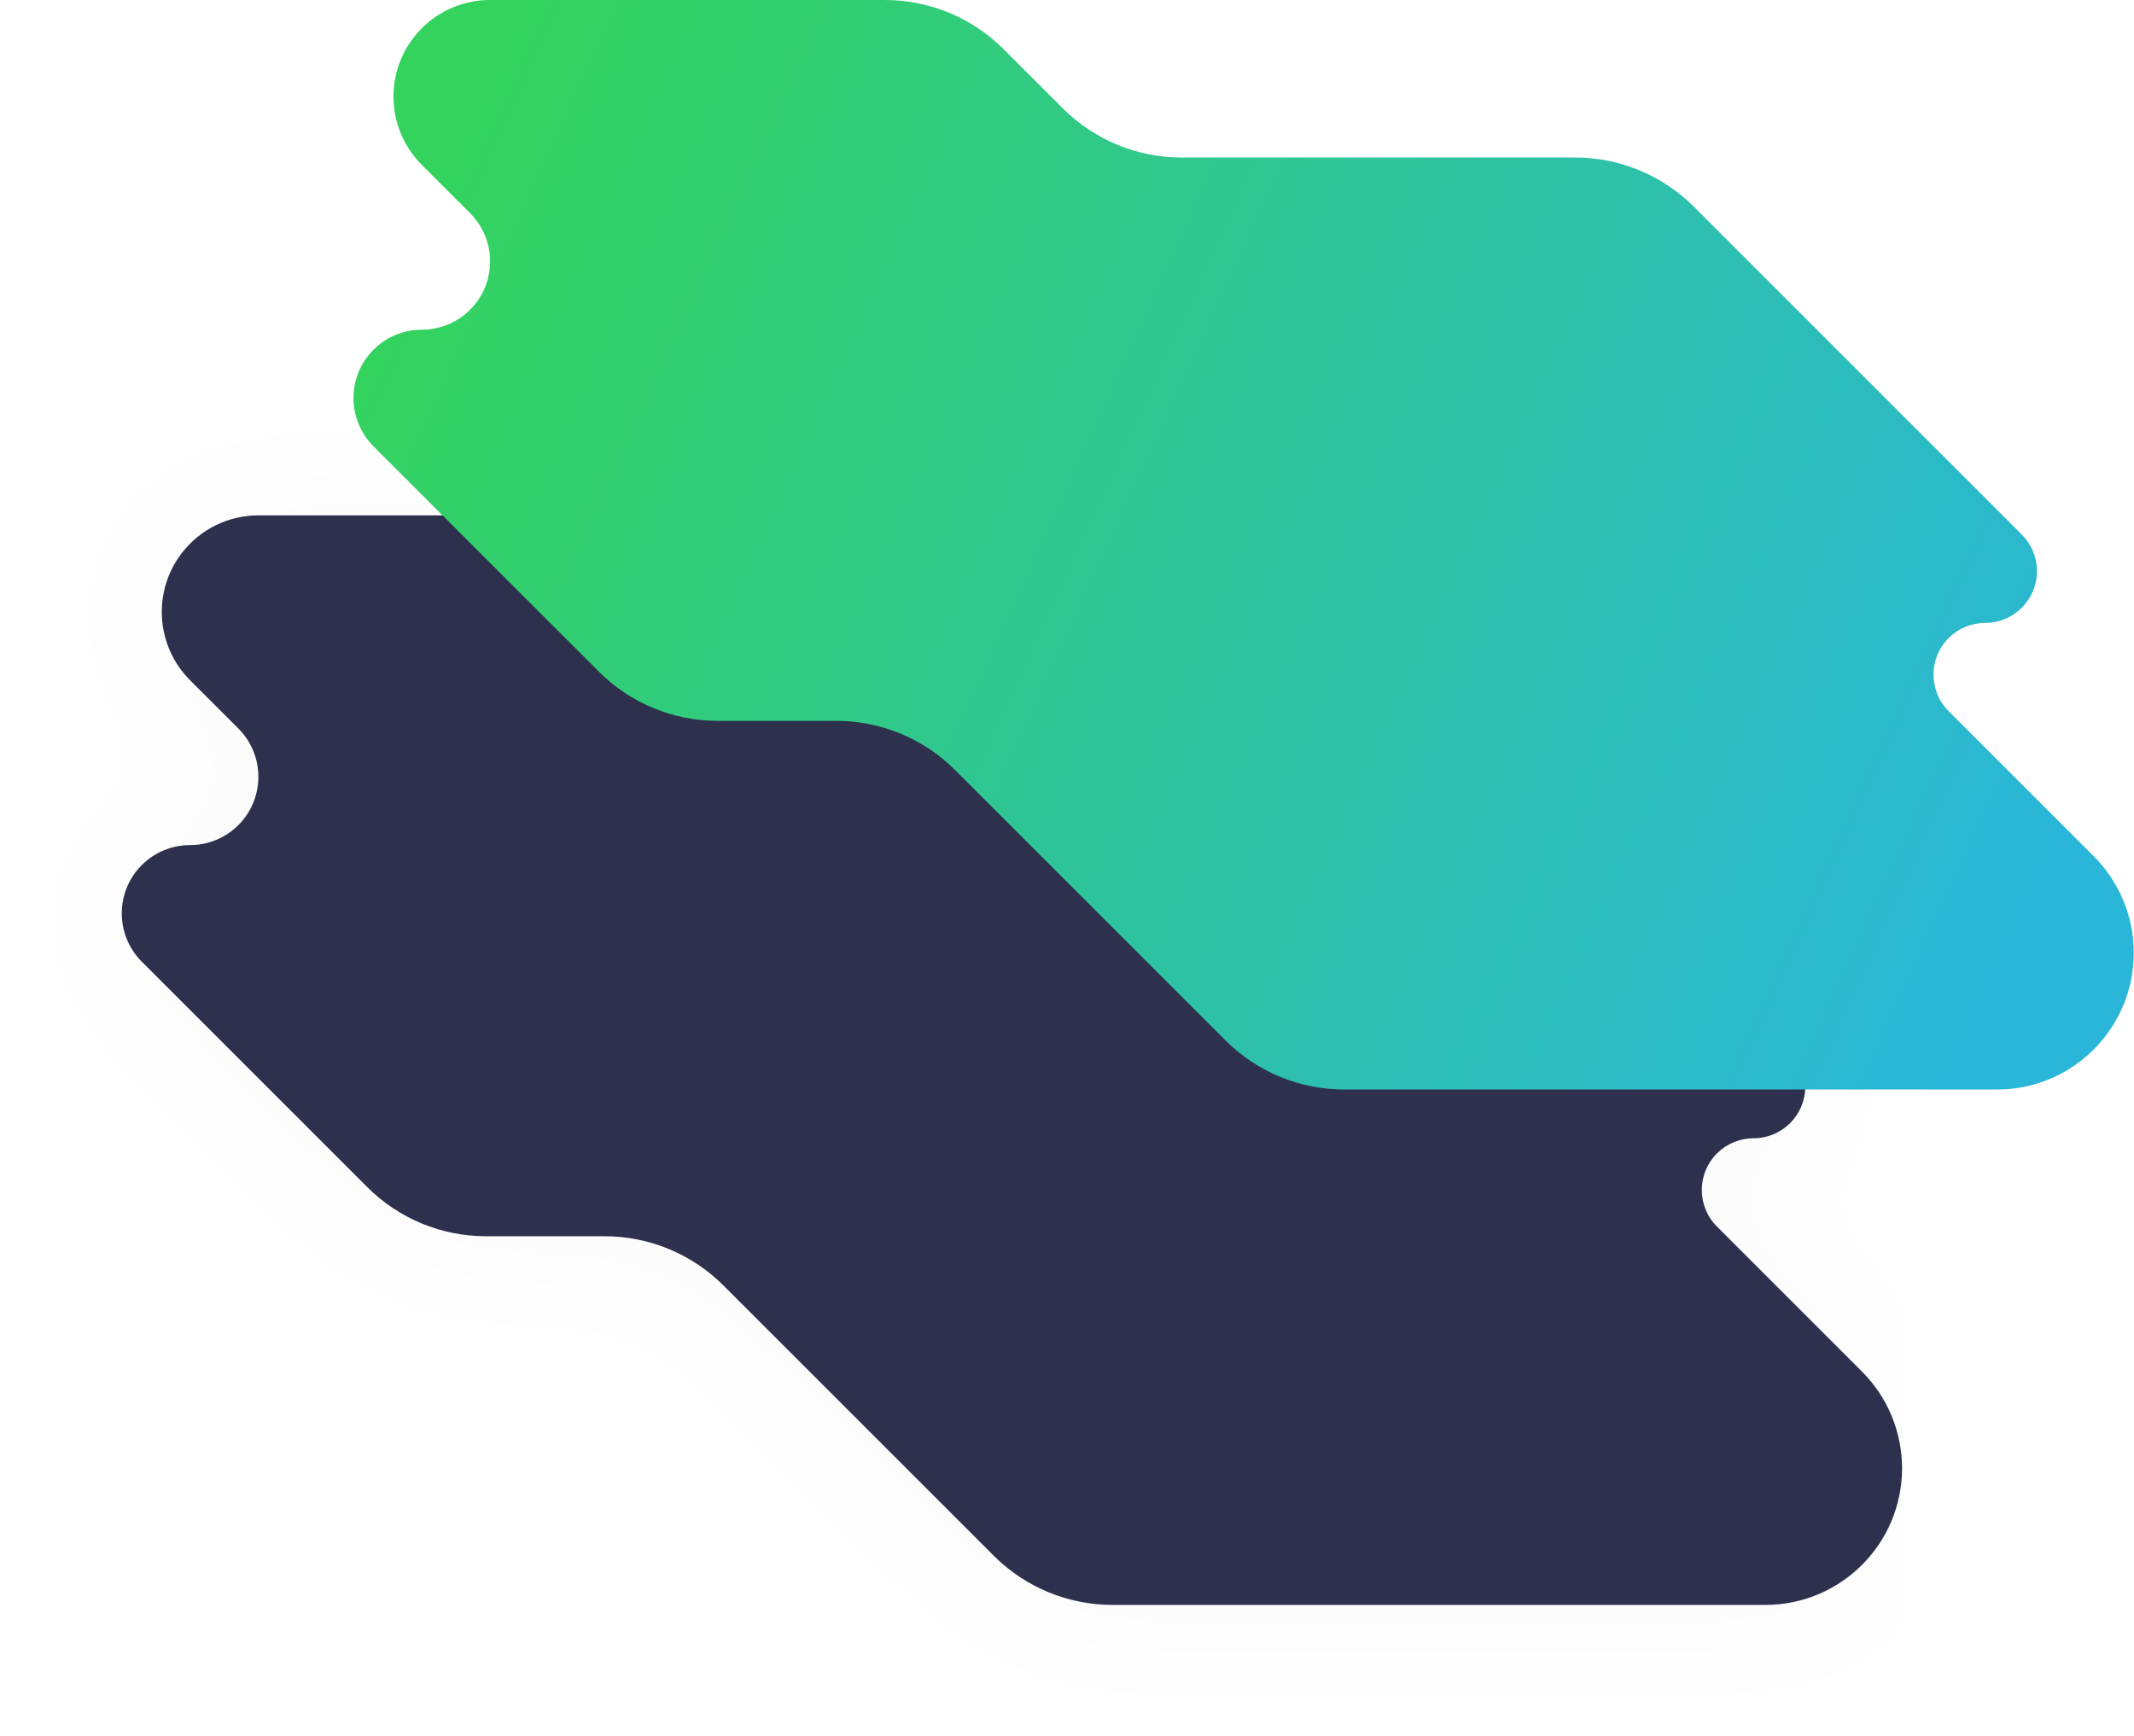
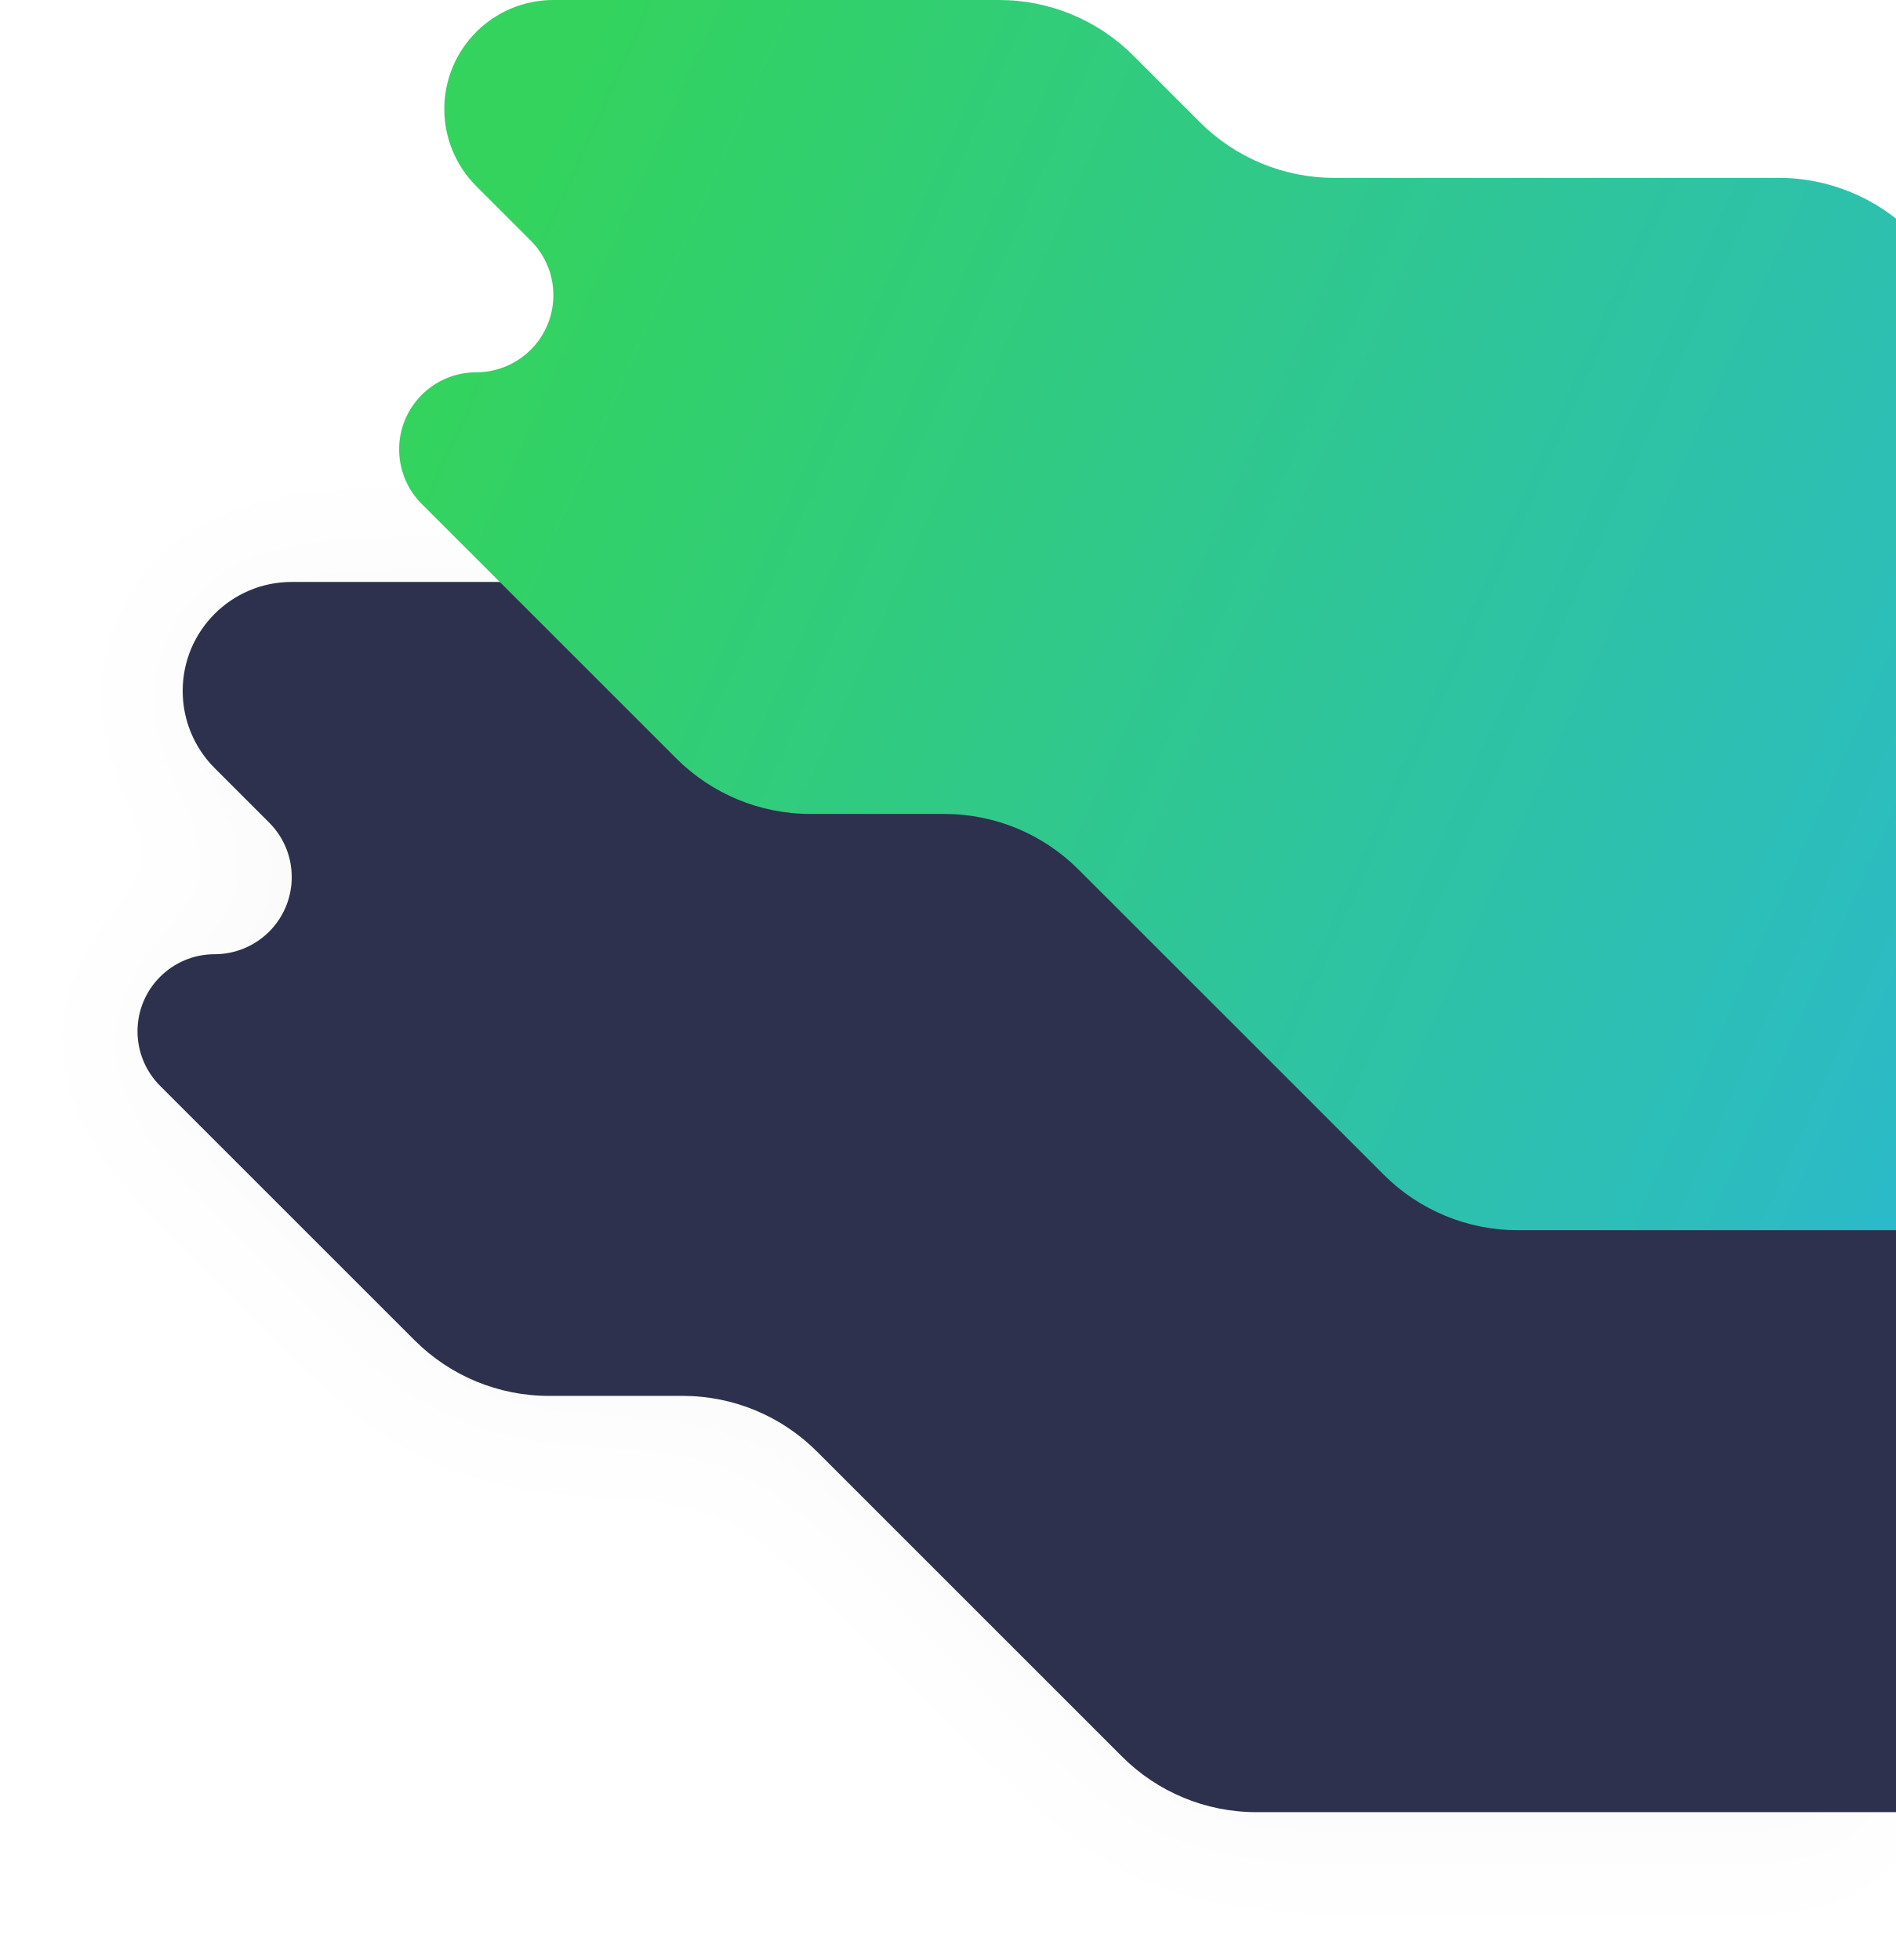
- <svg xmlns="http://www.w3.org/2000/svg" xmlns:xlink="http://www.w3.org/1999/xlink" width="1271" height="1034">
+ <svg xmlns="http://www.w3.org/2000/svg" xmlns:xlink="http://www.w3.org/1999/xlink" width="1000" height="1034">
  <defs>
    <linearGradient id="c" x1="0%" x2="99.58%" y1="36.147%" y2="63.736%">
      <stop offset="0%" stop-color="#33D35E" />
      <stop offset="100%" stop-color="#2AB6D9" />
    </linearGradient>
    <filter id="a" width="104.9%" height="135.9%" x="-4.8%" y="-17.6%" filterUnits="objectBoundingBox">
      <feOffset dy="2" in="SourceAlpha" result="shadowOffsetOuter1" />
      <feGaussianBlur in="shadowOffsetOuter1" result="shadowBlurOuter1" stdDeviation="38.5" />
      <feColorMatrix in="shadowBlurOuter1" values="0 0 0 0 0 0 0 0 0 0 0 0 0 0 0 0 0 0 0.024 0" />
    </filter>
    <path id="b" d="M69.445 572.84L203.73 707.112a100 100 0 0070.708 29.286h70.693a100 100 0 0170.708 29.287l161.04 161.027A100 100 0 00647.584 956h388.853c44.964 0 81.415-36.45 81.415-81.414a81.414 81.414 0 00-23.848-57.57l-86.392-86.386c-12.033-12.032-12.034-31.54-.002-43.574a30.812 30.812 0 0121.788-9.025c17.017 0 30.812-13.795 30.812-30.812 0-8.172-3.246-16.01-9.025-21.788L855.85 430.11a100 100 0 00-70.708-29.287H550.7a100 100 0 01-70.708-29.287l-35.253-35.25A100 100 0 00374.032 307H138.88c-31.769 0-57.523 25.754-57.523 57.523a57.523 57.523 0 0016.85 40.676l28.761 28.76c15.886 15.884 15.887 41.64.003 57.525a40.676 40.676 0 01-28.764 11.915c-22.465 0-40.677 18.211-40.677 40.676a40.676 40.676 0 0011.915 28.764z" />
  </defs>
  <g fill="none" fill-rule="evenodd" transform="translate(15)">
    <use fill="#000" filter="url(#a)" xlink:href="#b" />
    <use fill="#2D314D" xlink:href="#b" />
    <path fill="url(#c)" d="M207.445 265.84L341.73 400.112a100 100 0 0070.708 29.286h70.693a100 100 0 0170.708 29.287l161.04 161.027A100 100 0 00785.584 649h388.853c44.964 0 81.415-36.45 81.415-81.414a81.414 81.414 0 00-23.848-57.57l-86.392-86.386c-12.033-12.032-12.034-31.54-.002-43.574a30.812 30.812 0 0121.788-9.025c17.017 0 30.812-13.795 30.812-30.812 0-8.172-3.246-16.01-9.025-21.788L993.85 123.11a100 100 0 00-70.708-29.287H688.7a100 100 0 01-70.708-29.287l-35.253-35.25A100 100 0 00512.032 0H276.88c-31.769 0-57.523 25.754-57.523 57.523a57.523 57.523 0 0016.85 40.676l28.761 28.76c15.886 15.884 15.887 41.64.003 57.525a40.676 40.676 0 01-28.764 11.915c-22.465 0-40.677 18.211-40.677 40.676a40.676 40.676 0 0011.915 28.764z" />
  </g>
</svg>
